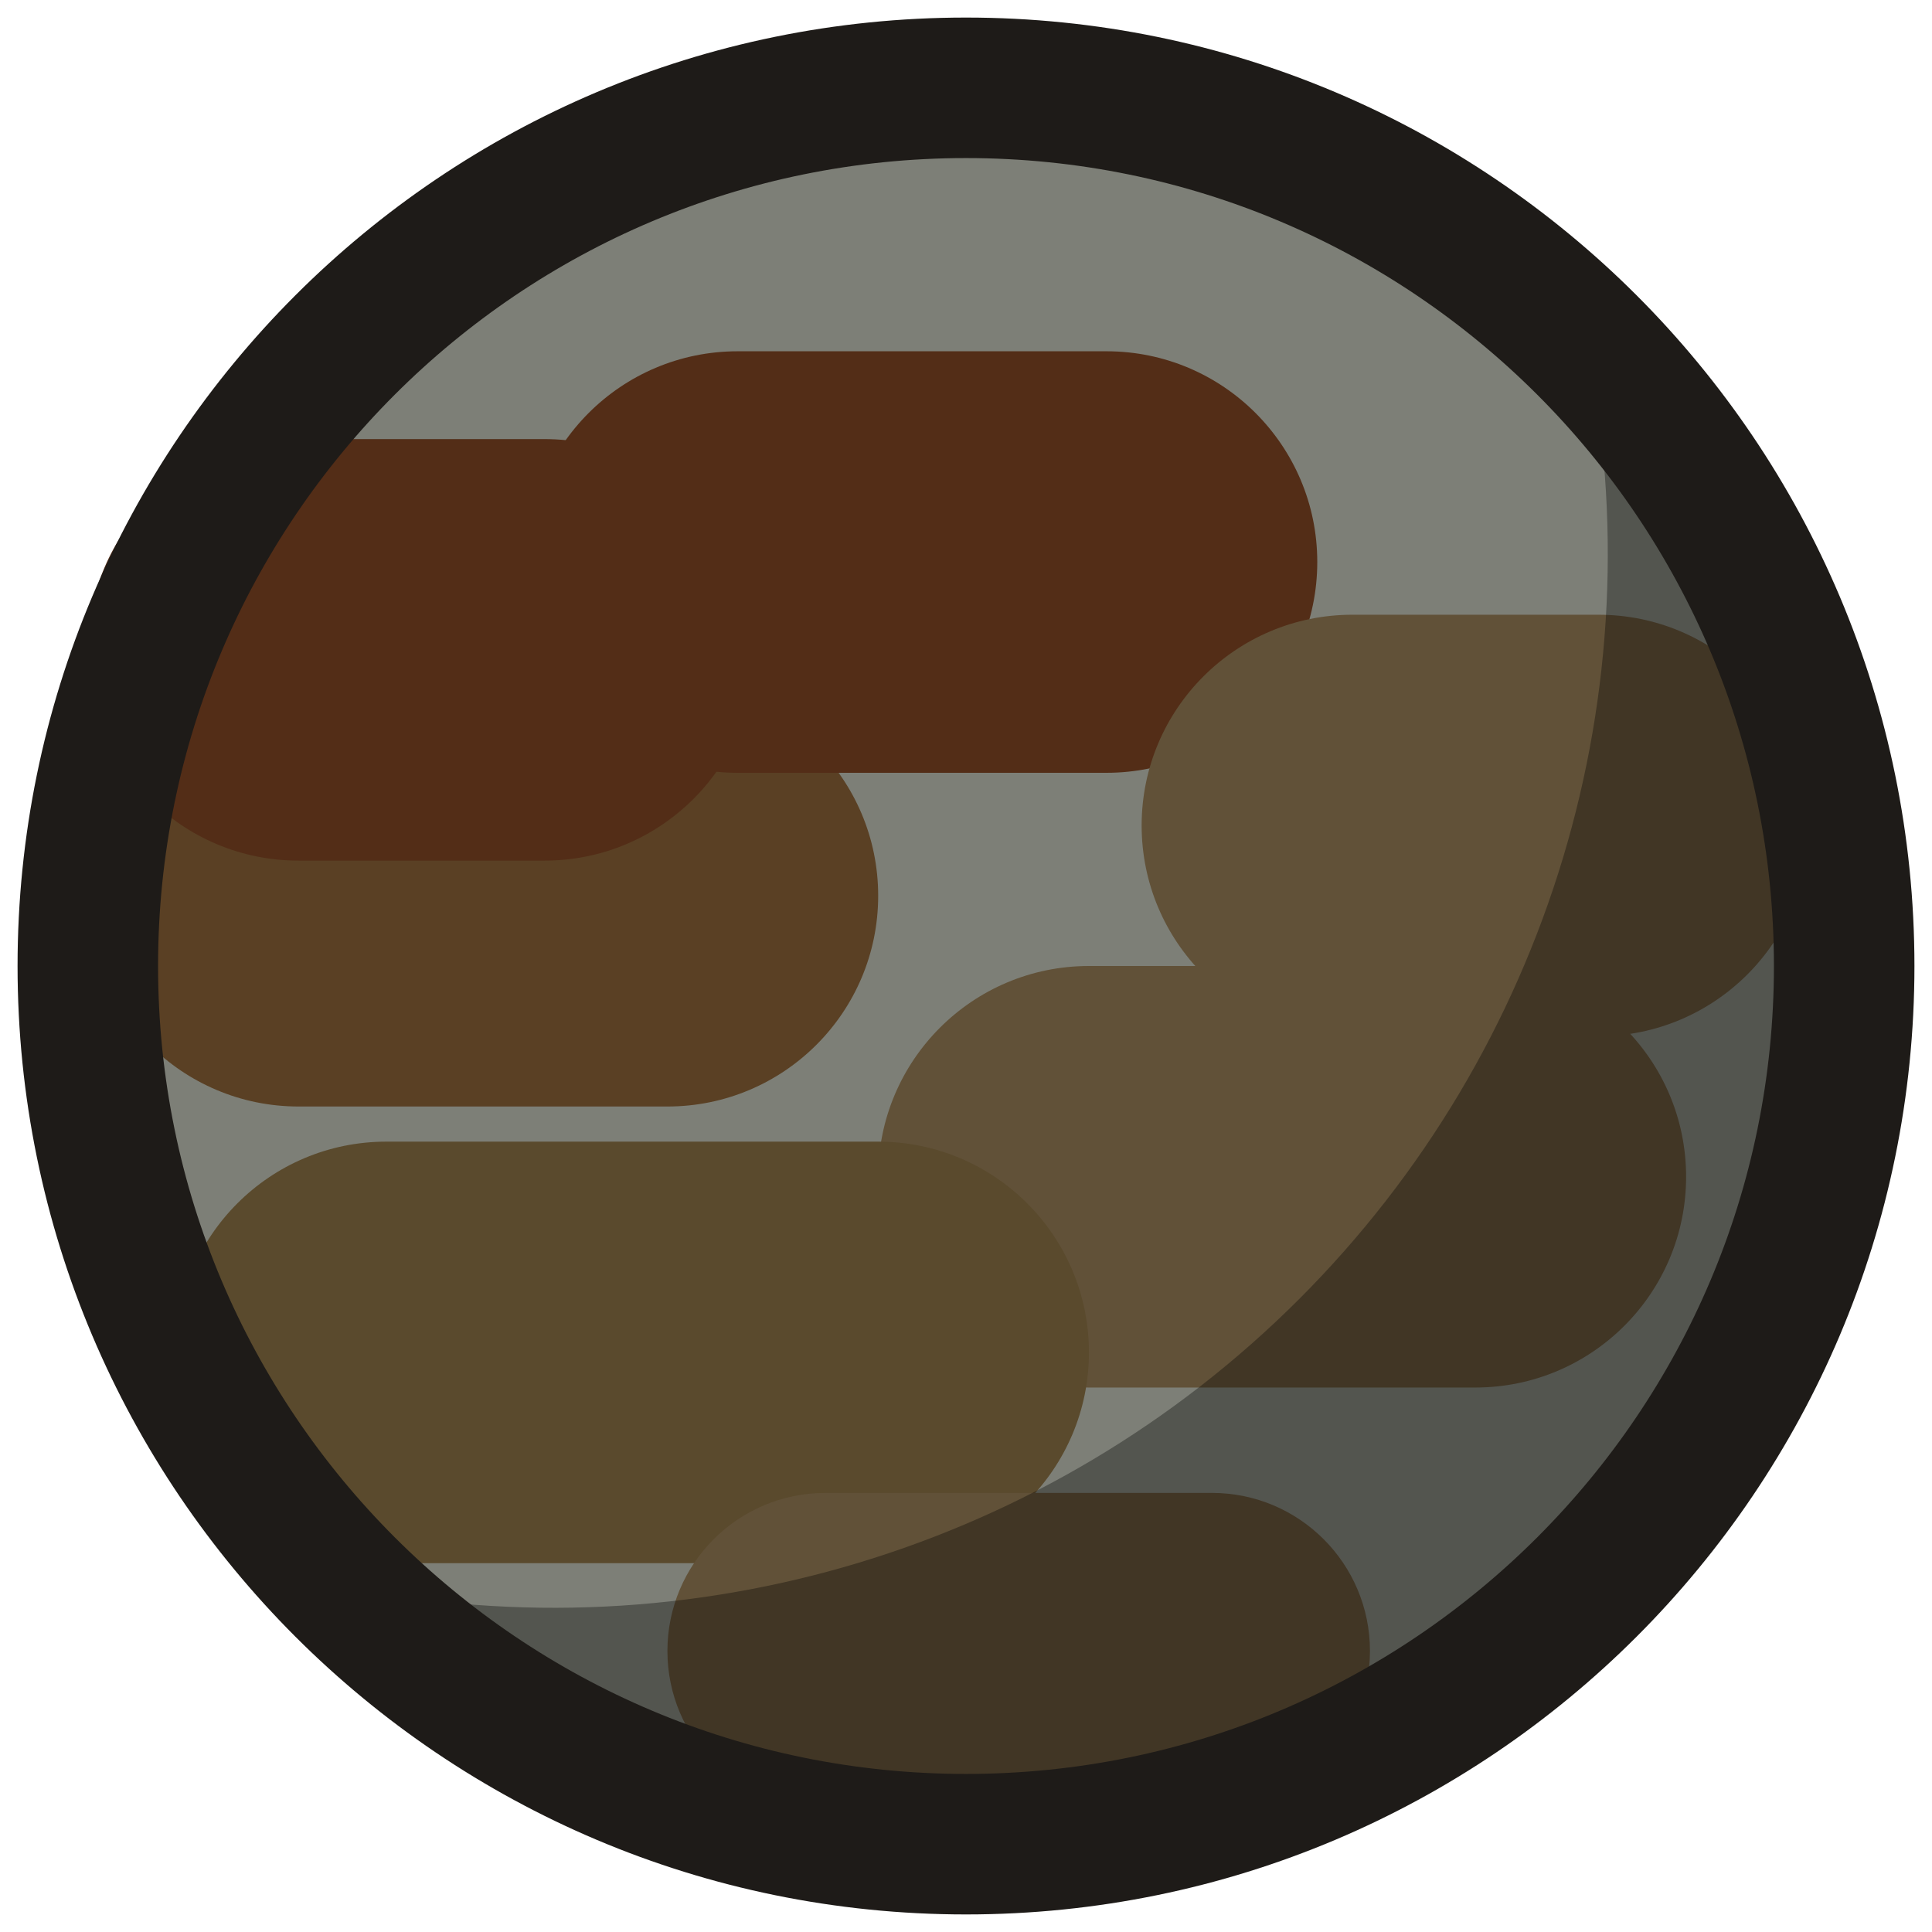
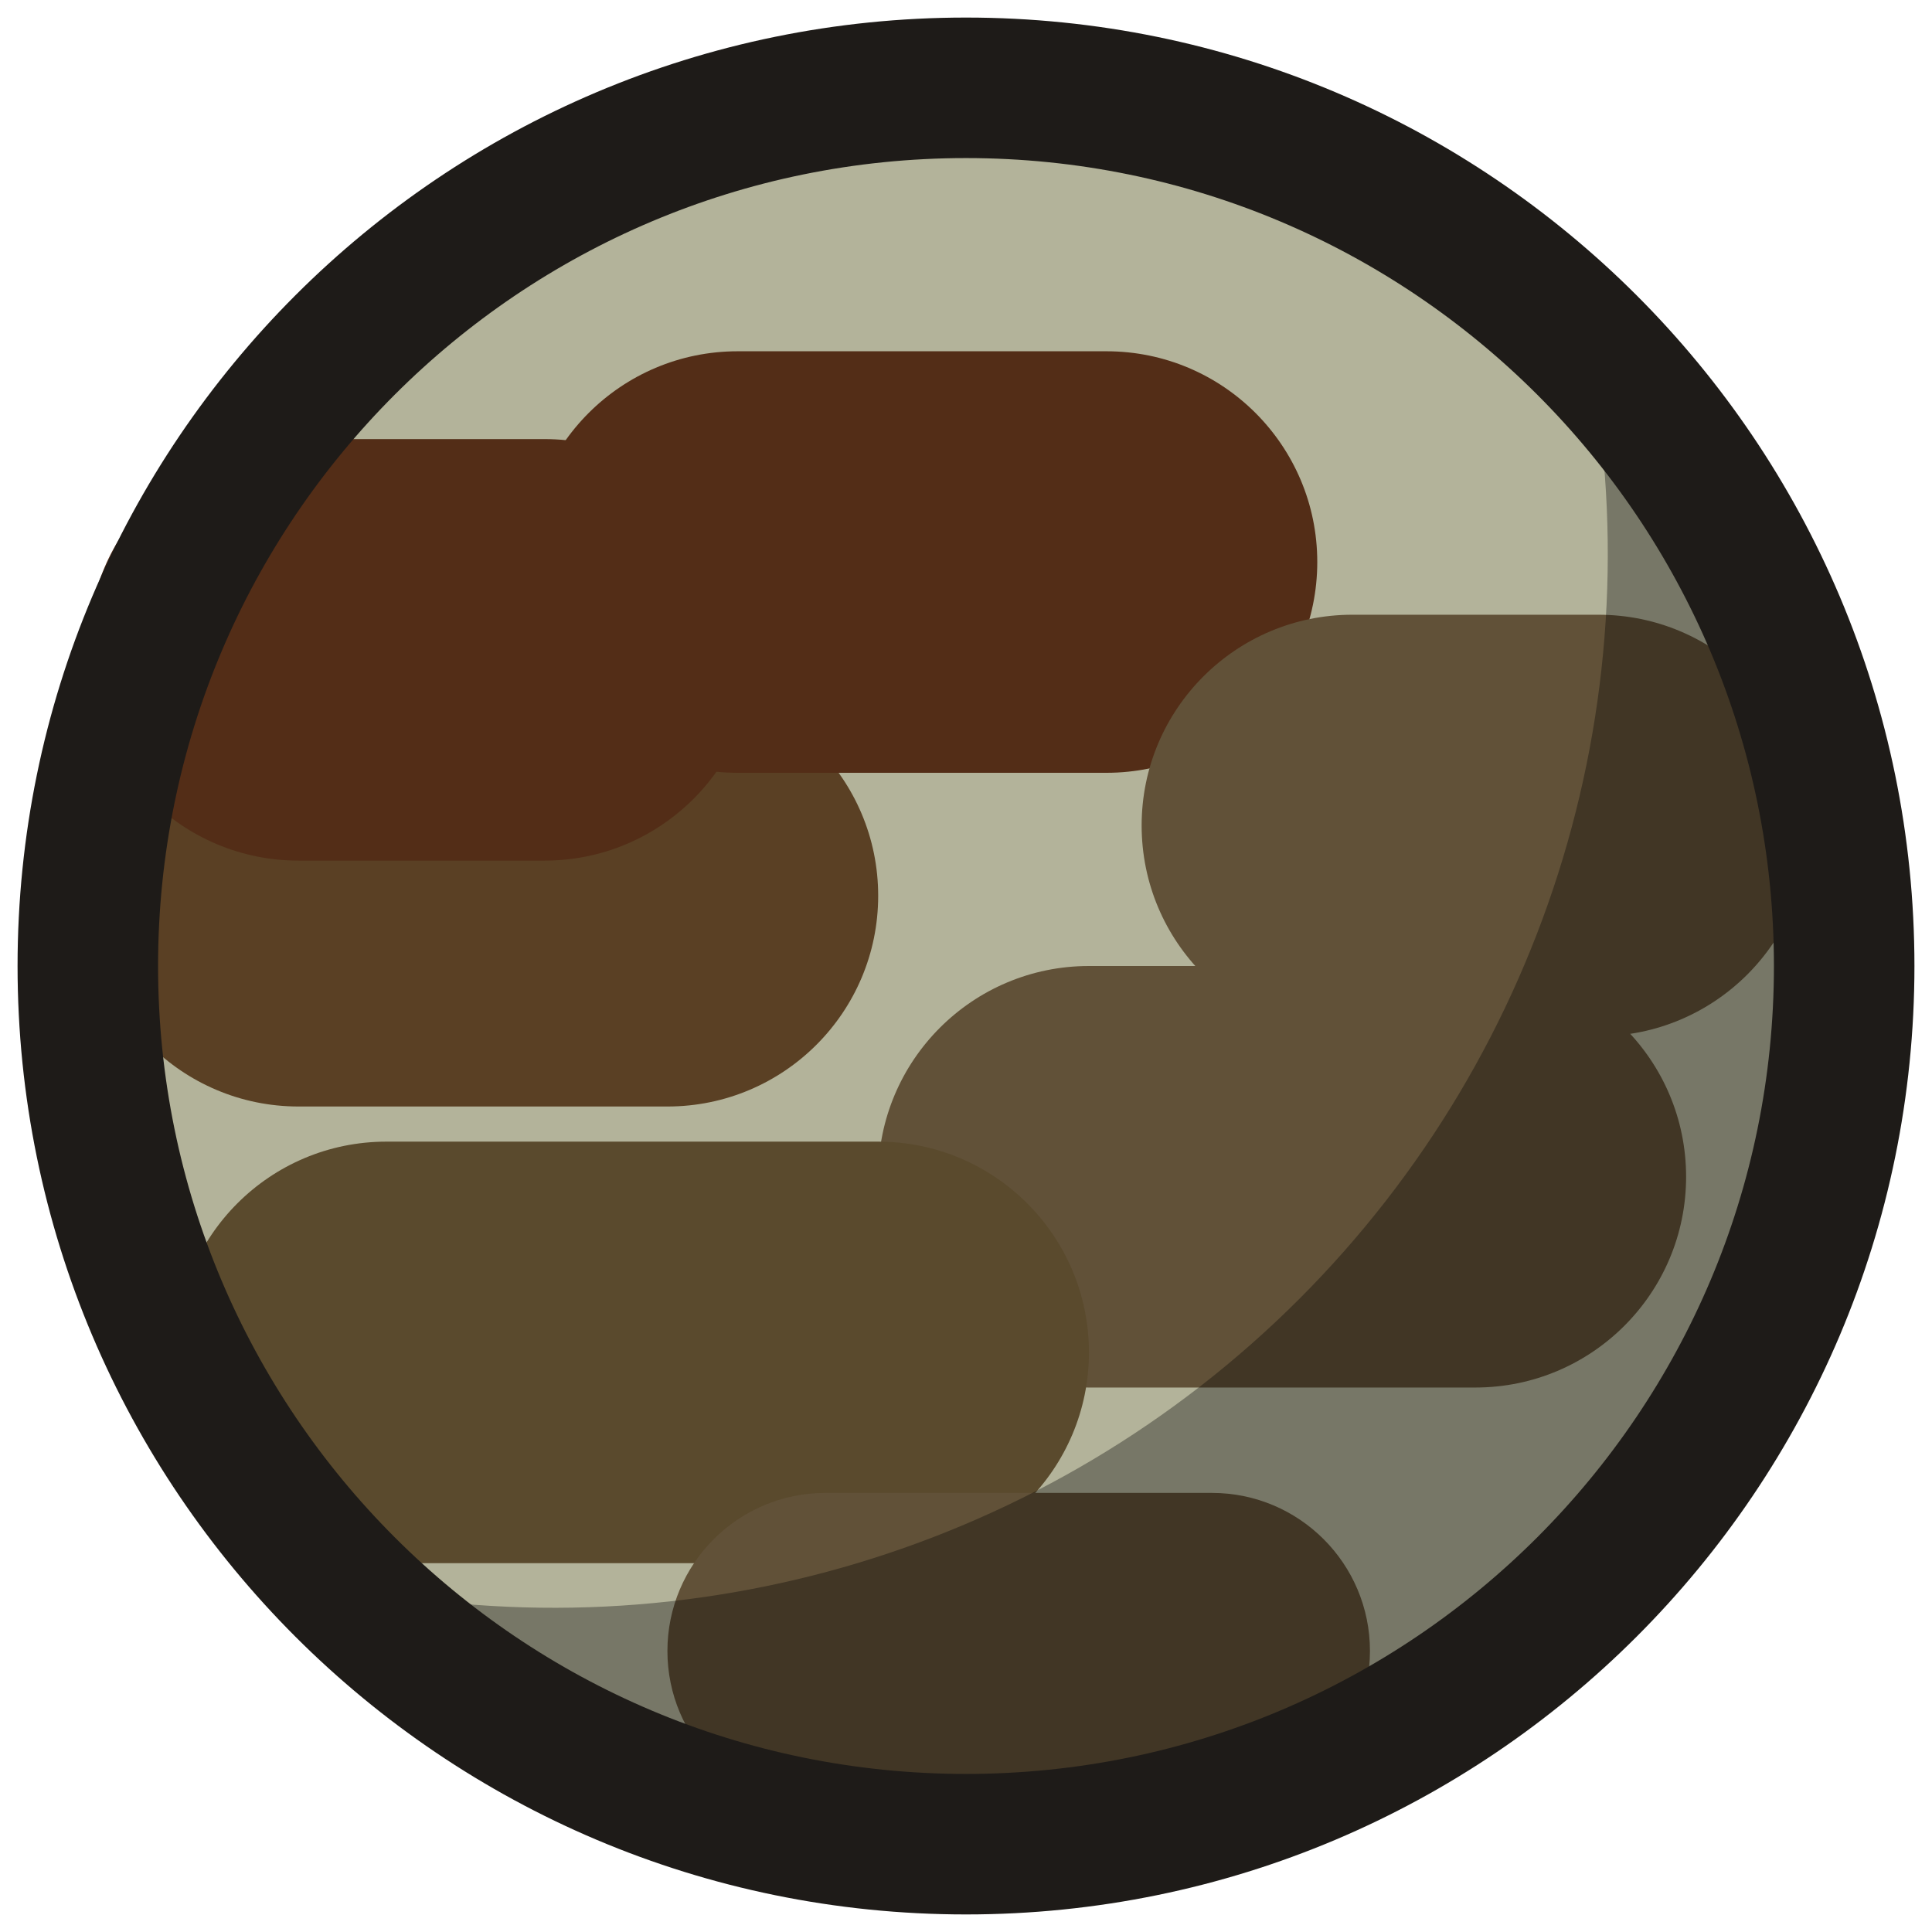
<svg xmlns="http://www.w3.org/2000/svg" width="400" height="400" viewBox="-55 -55 110 110" fill="none">
-   <circle r="50" fill="#7d7f77" />
+   <circle r="50" fill="#b3b39a" />
  <rect x="-5" width="46" height="24" fill="#615138" rx="12" />
  <rect x="-50" y="-16" width="45" height="24" fill="#5a4024" rx="12" />
  <rect x="-50" y="-30" width="38" height="24" fill="#532d17" rx="12" />
  <rect x="-45" y="10" width="52" height="24" fill="#5a4a2d" rx="12" />
  <rect x="-17" y="30" width="40" height="18" fill="#615138" rx="9" />
  <rect x="-25" y="-35" width="45" height="24" fill="#532d17" rx="12" />
  <rect x="10" y="-20" width="38" height="24" fill="#615138" rx="12" />
  <path d="M-35.35 35.35a50 50 0 0 0 70.7-70.7 60 60 0 0 1-70.7 70.7" fill="#0005" />
  <circle r="50" stroke="#1e1b18" stroke-width="8" />
</svg>
